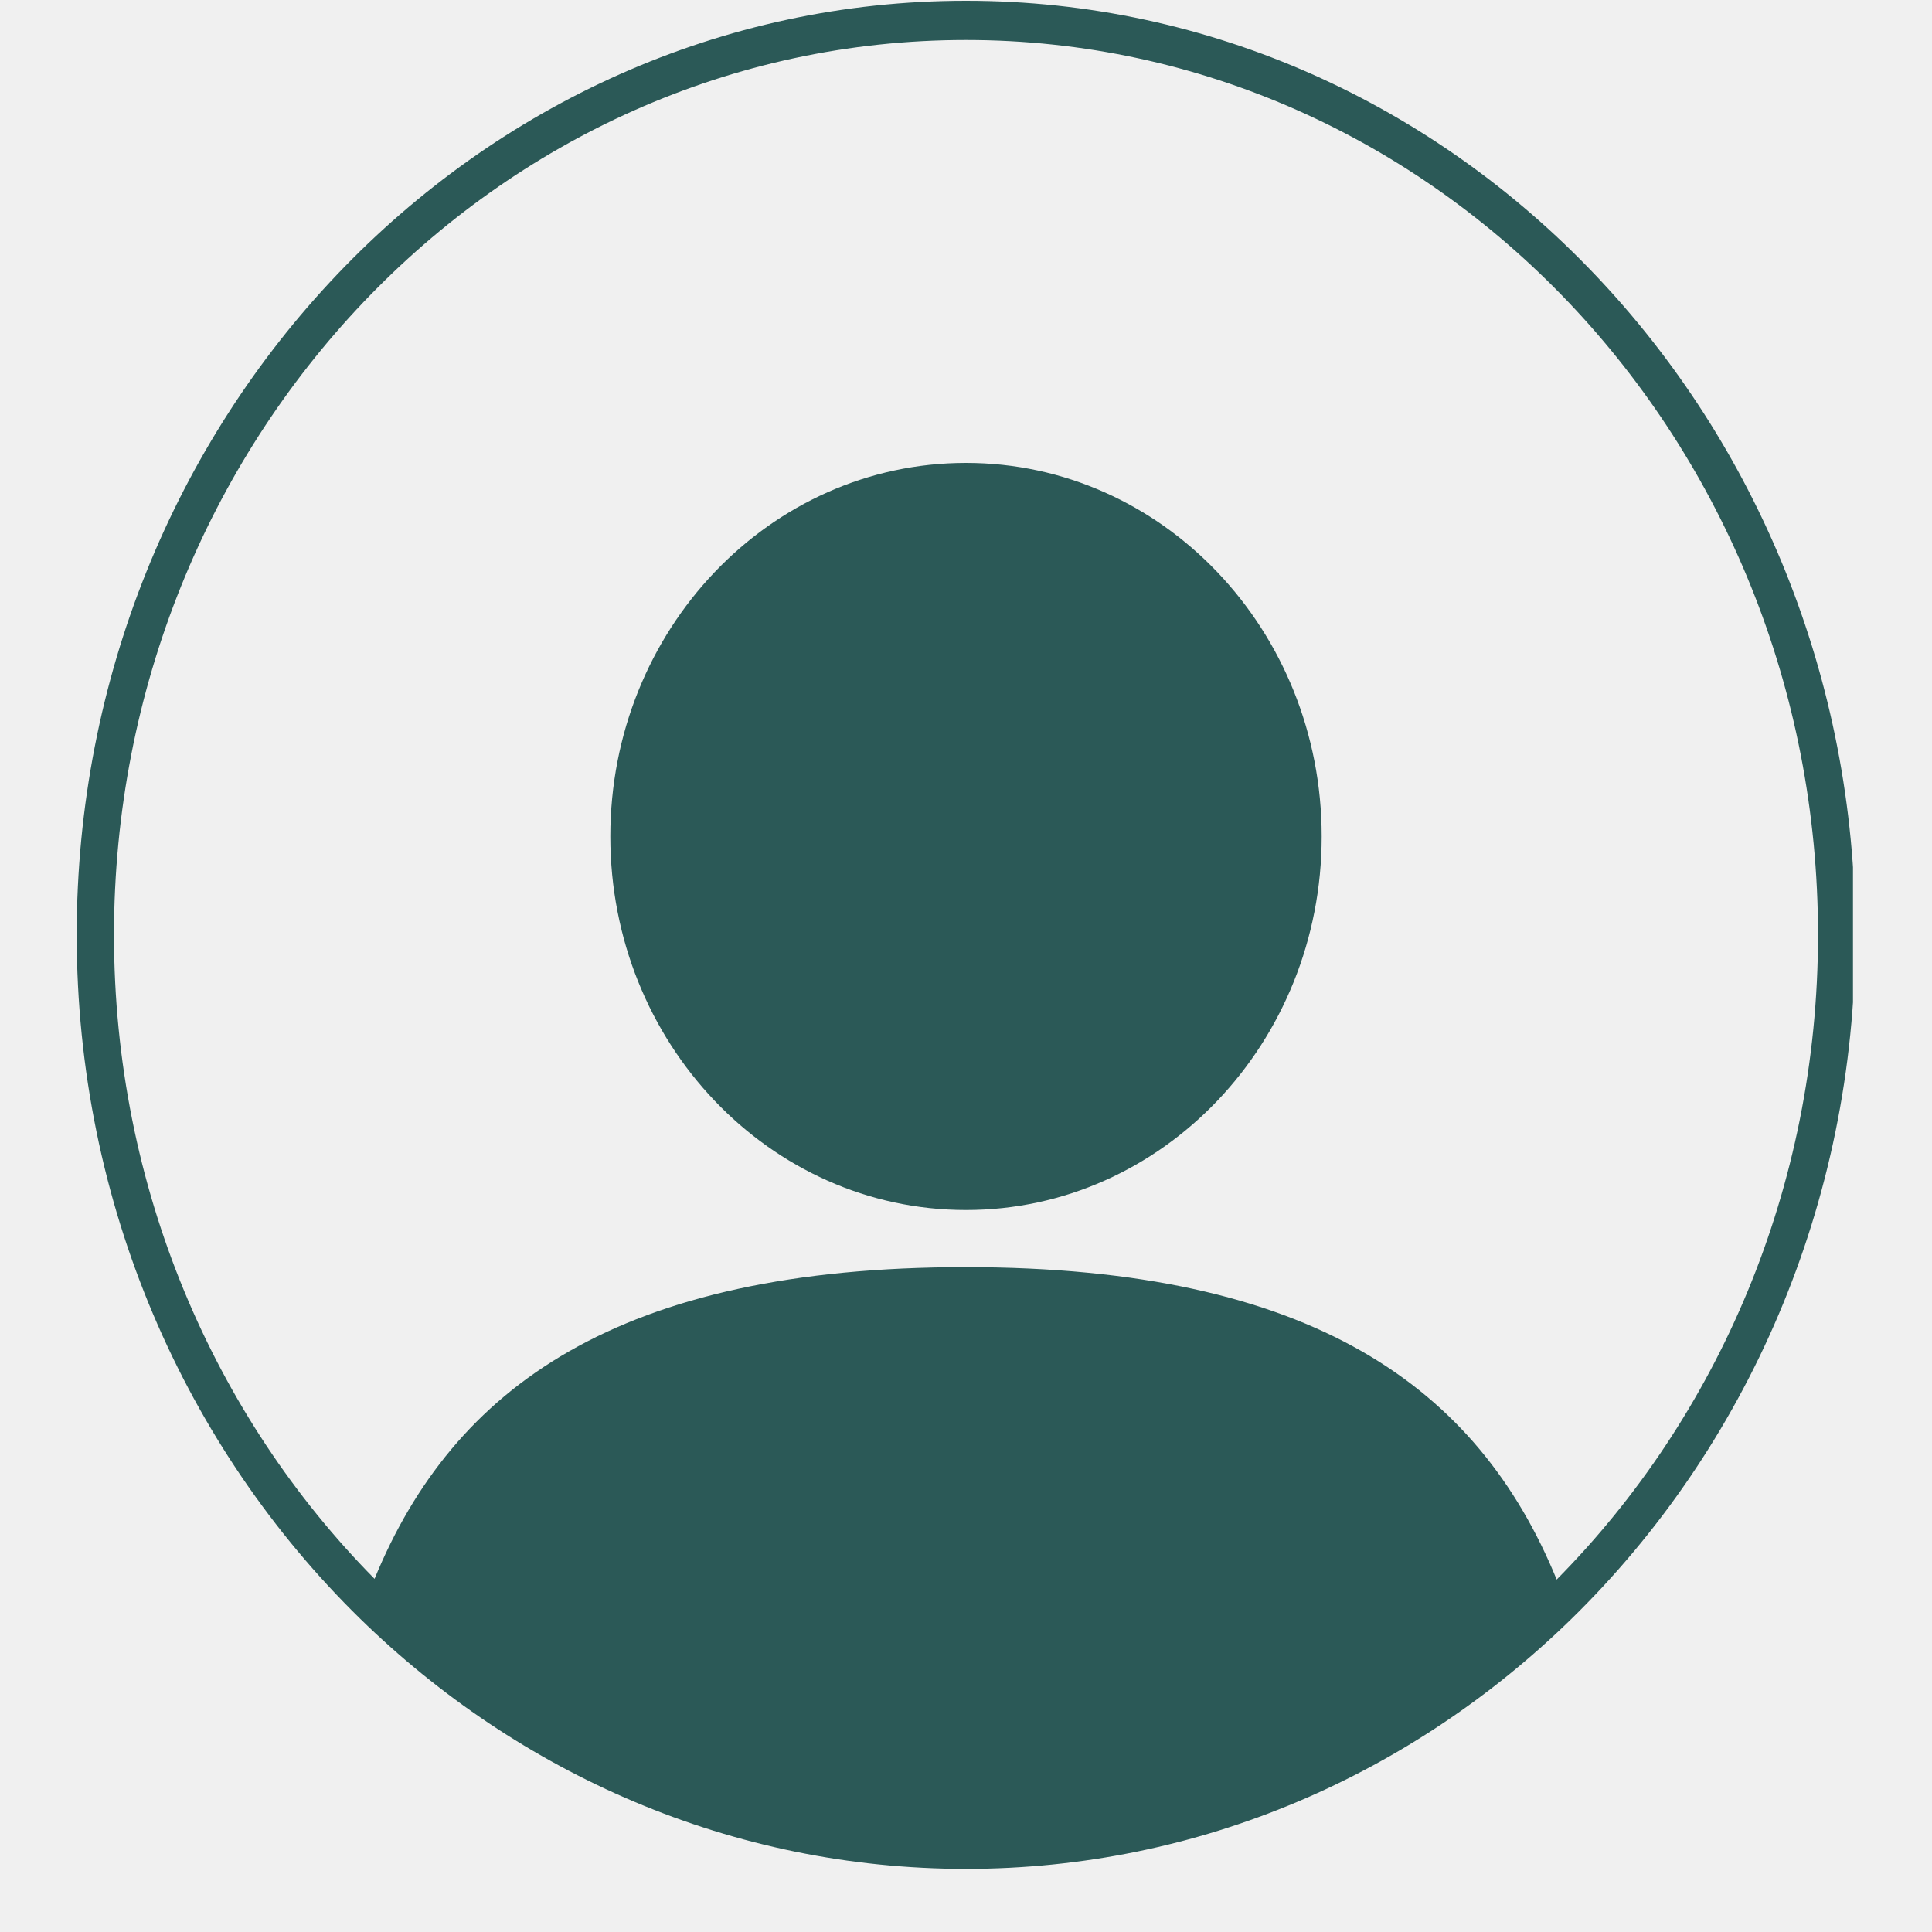
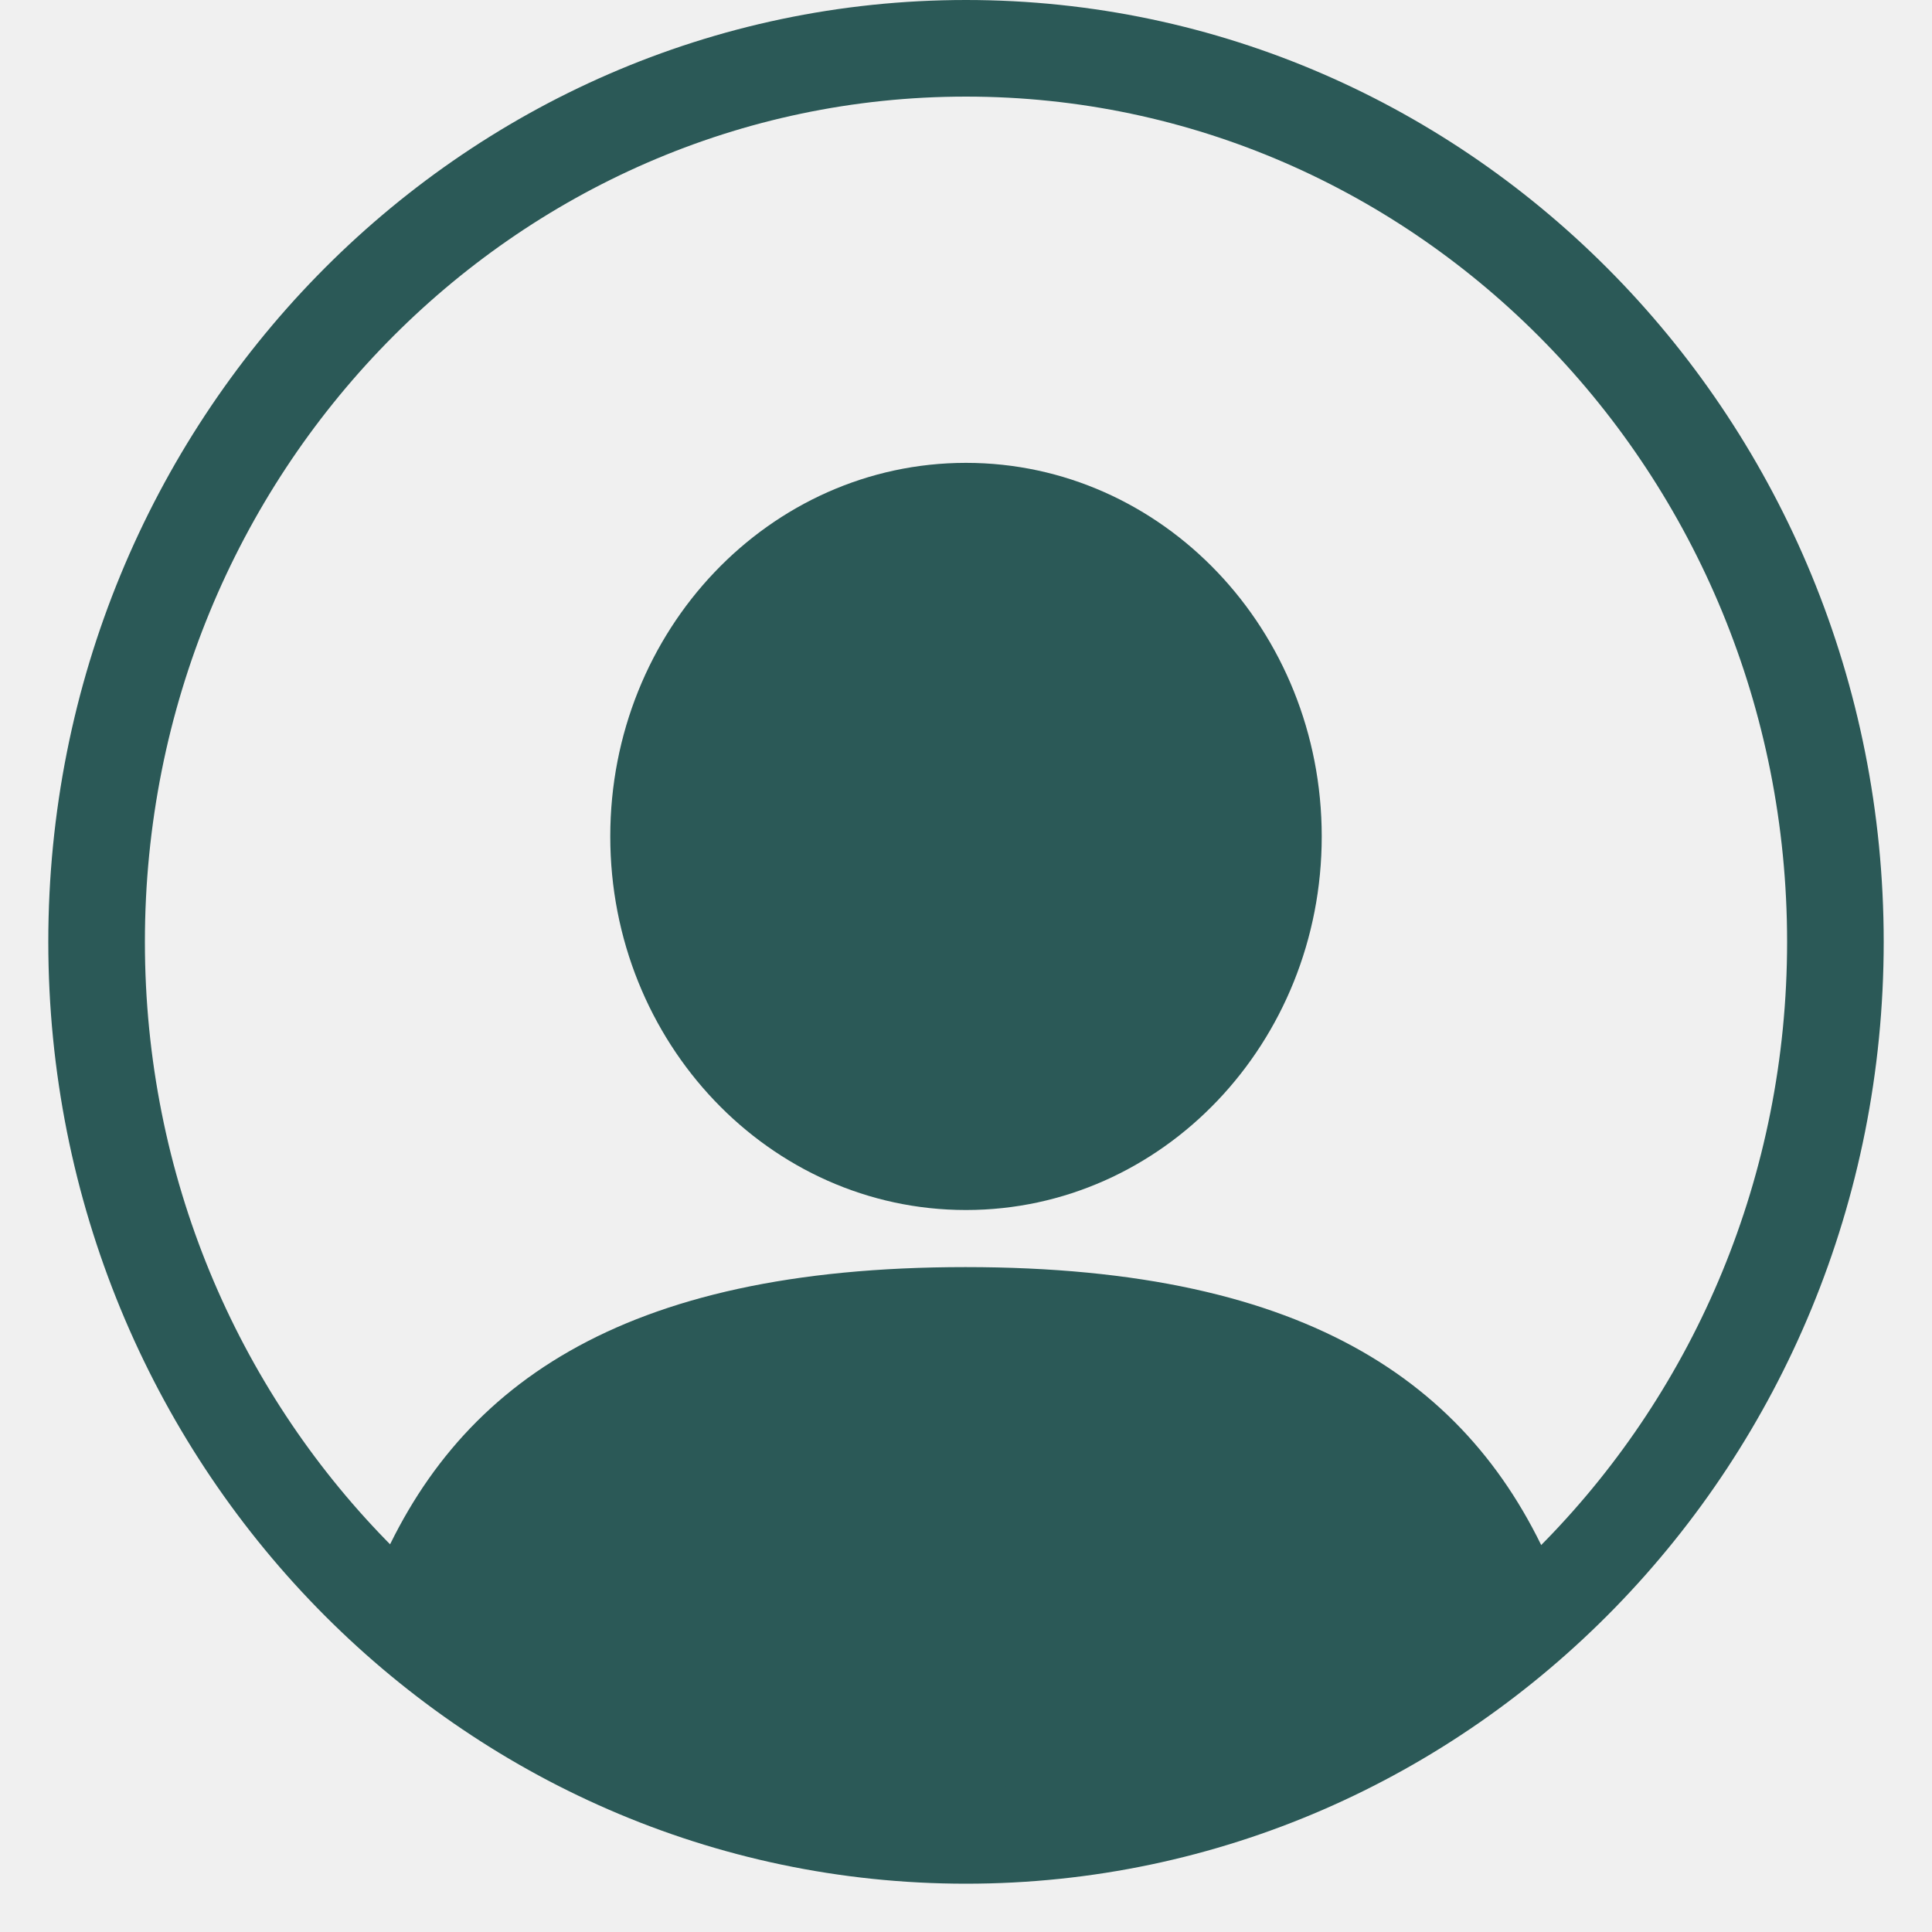
- <svg xmlns="http://www.w3.org/2000/svg" width="40" zoomAndPan="magnify" viewBox="0 0 30 30" height="40" preserveAspectRatio="xMidYMid meet" version="1.0">
-   <defs>
-     <clipPath id="3db6e0745f">
-       <path d="M 1.191 0 L 28.773 0 L 28.773 29.031 L 1.191 29.031 Z M 1.191 0 " clip-rule="nonzero" />
-     </clipPath>
-   </defs>
-   <path fill="#2b5957" d="M 15 7.188 C 11.949 7.188 9.477 9.785 9.477 12.988 C 9.477 16.191 11.949 18.789 15 18.789 C 18.051 18.789 20.523 16.191 20.523 12.988 C 20.523 9.785 18.051 7.188 15 7.188 " fill-opacity="1" fill-rule="nonzero" />
-   <g clip-path="url(#3db6e0745f)">
-     <path fill="#2b5957" d="M 24.172 24.527 C 22.949 21.543 20.383 19.676 14.992 19.676 C 9.609 19.676 7.039 21.539 5.816 24.516 C 3.32 21.988 1.77 18.441 1.77 14.516 C 1.77 6.844 7.691 0.621 15 0.621 C 22.305 0.621 28.23 6.844 28.23 14.516 C 28.23 18.449 26.672 22 24.172 24.527 Z M 15 0.012 C 7.375 0.012 1.191 6.508 1.191 14.516 C 1.191 18.707 2.883 22.48 5.586 25.129 C 8.055 27.543 11.363 29.02 15 29.02 C 18.629 29.02 21.934 27.547 24.398 25.141 C 27.109 22.492 28.809 18.711 28.809 14.516 C 28.809 6.508 22.625 0.012 15 0.012 " fill-opacity="1" fill-rule="nonzero" />
+ <svg xmlns="http://www.w3.org/2000/svg" width="40" height="40" viewBox="0 0 40 40" fill="none">
+   <path d="M20 9.583C15.932 9.583 12.635 13.047 12.635 17.318C12.635 21.588 15.932 25.052 20 25.052C24.068 25.052 27.365 21.588 27.365 17.318C27.365 13.047 24.068 9.583 20 9.583Z" fill="#2B5957" />
+   <mask id="mask0_21_20" style="mask-type:luminance" maskUnits="userSpaceOnUse" x="1" y="0" width="38" height="39">
+     <path d="M1.589 0H38.365V38.708H1.589V0Z" fill="white" />
+   </mask>
+   <g mask="url(#mask0_21_20)">
+     <path d="M32.229 32.703C30.599 28.724 27.177 26.234 19.99 26.234C12.812 26.234 9.385 28.719 7.755 32.688C4.427 29.318 2.359 24.588 2.359 19.354C2.359 9.125 10.255 0.828 20 0.828C29.74 0.828 37.641 9.125 37.641 19.354C37.641 24.599 35.562 29.333 32.229 32.703ZM20 0.016C9.833 0.016 1.589 8.677 1.589 19.354C1.589 24.943 3.844 29.974 7.448 33.505C10.74 36.724 15.151 38.693 20 38.693C24.838 38.693 29.245 36.729 32.531 33.521C36.146 29.99 38.411 24.948 38.411 19.354C38.411 8.677 30.167 0.016 20 0.016Z" fill="#2B5957" />
  </g>
+   <path d="M38 19.5C38 29.742 29.917 38 20 38C10.083 38 2 29.742 2 19.5C2 9.258 10.083 1 20 1C29.917 1 38 9.258 38 19.5Z" stroke="#2B5957" stroke-width="2" />
</svg>
